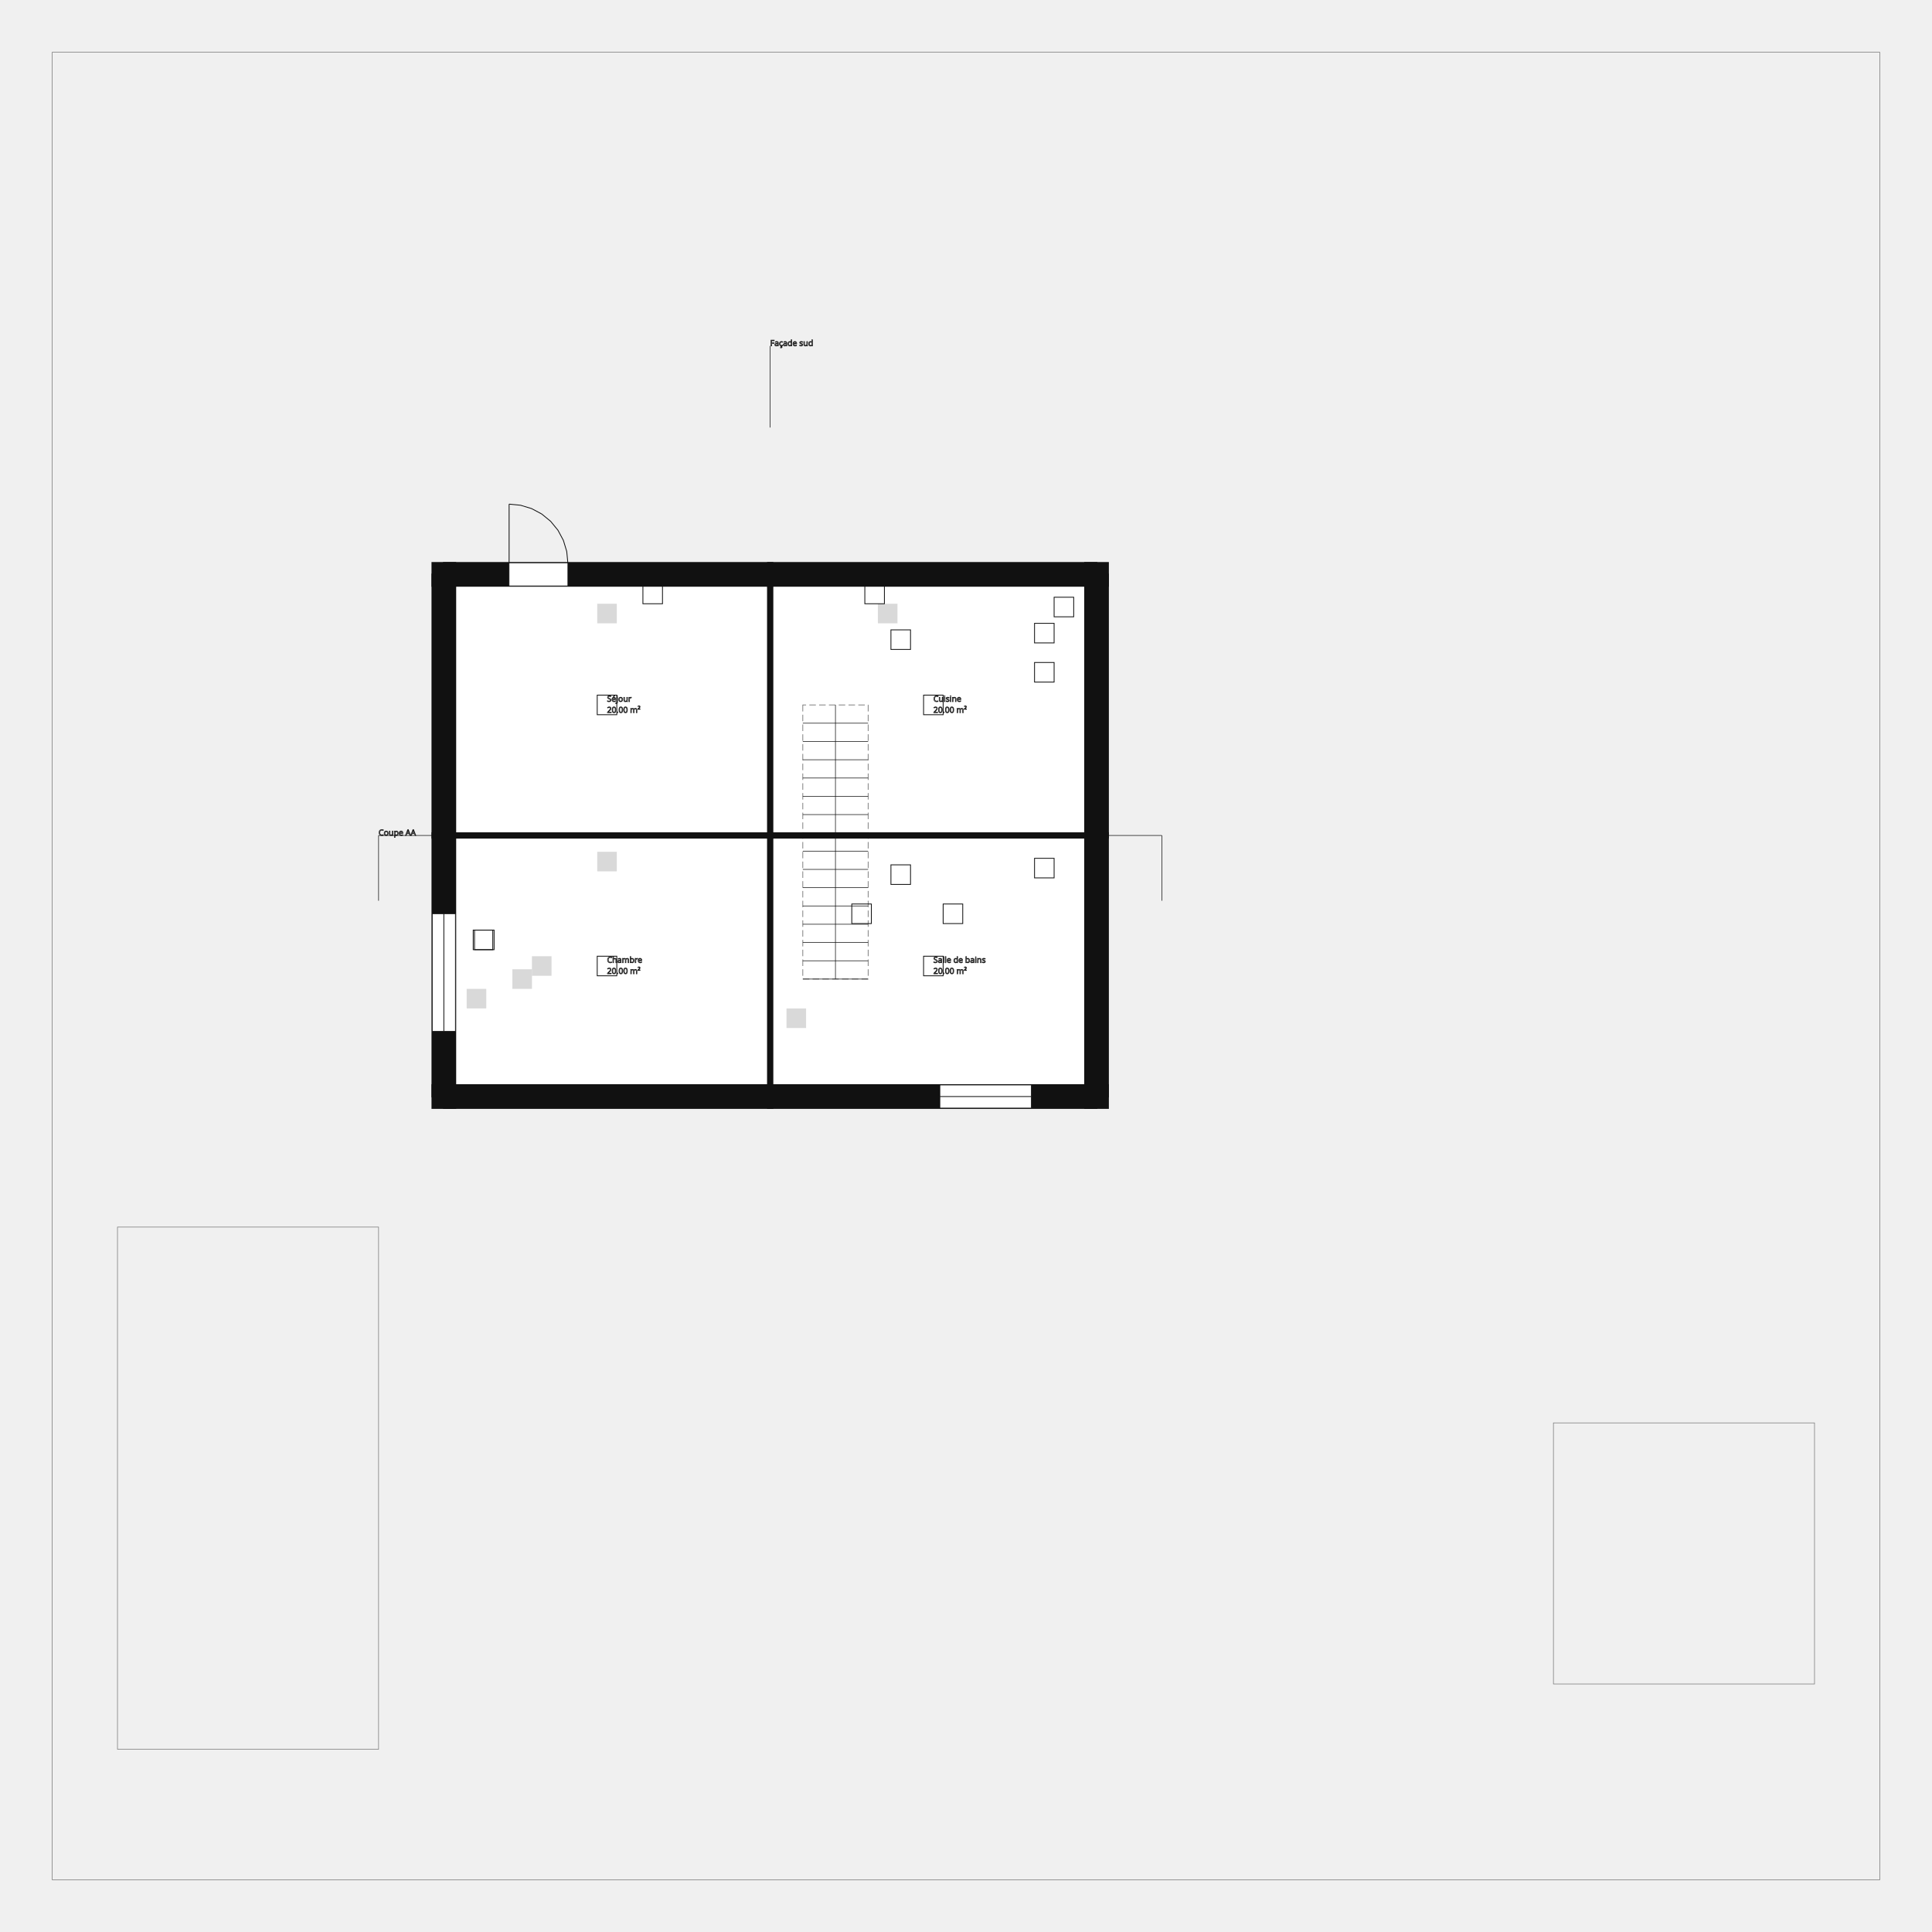
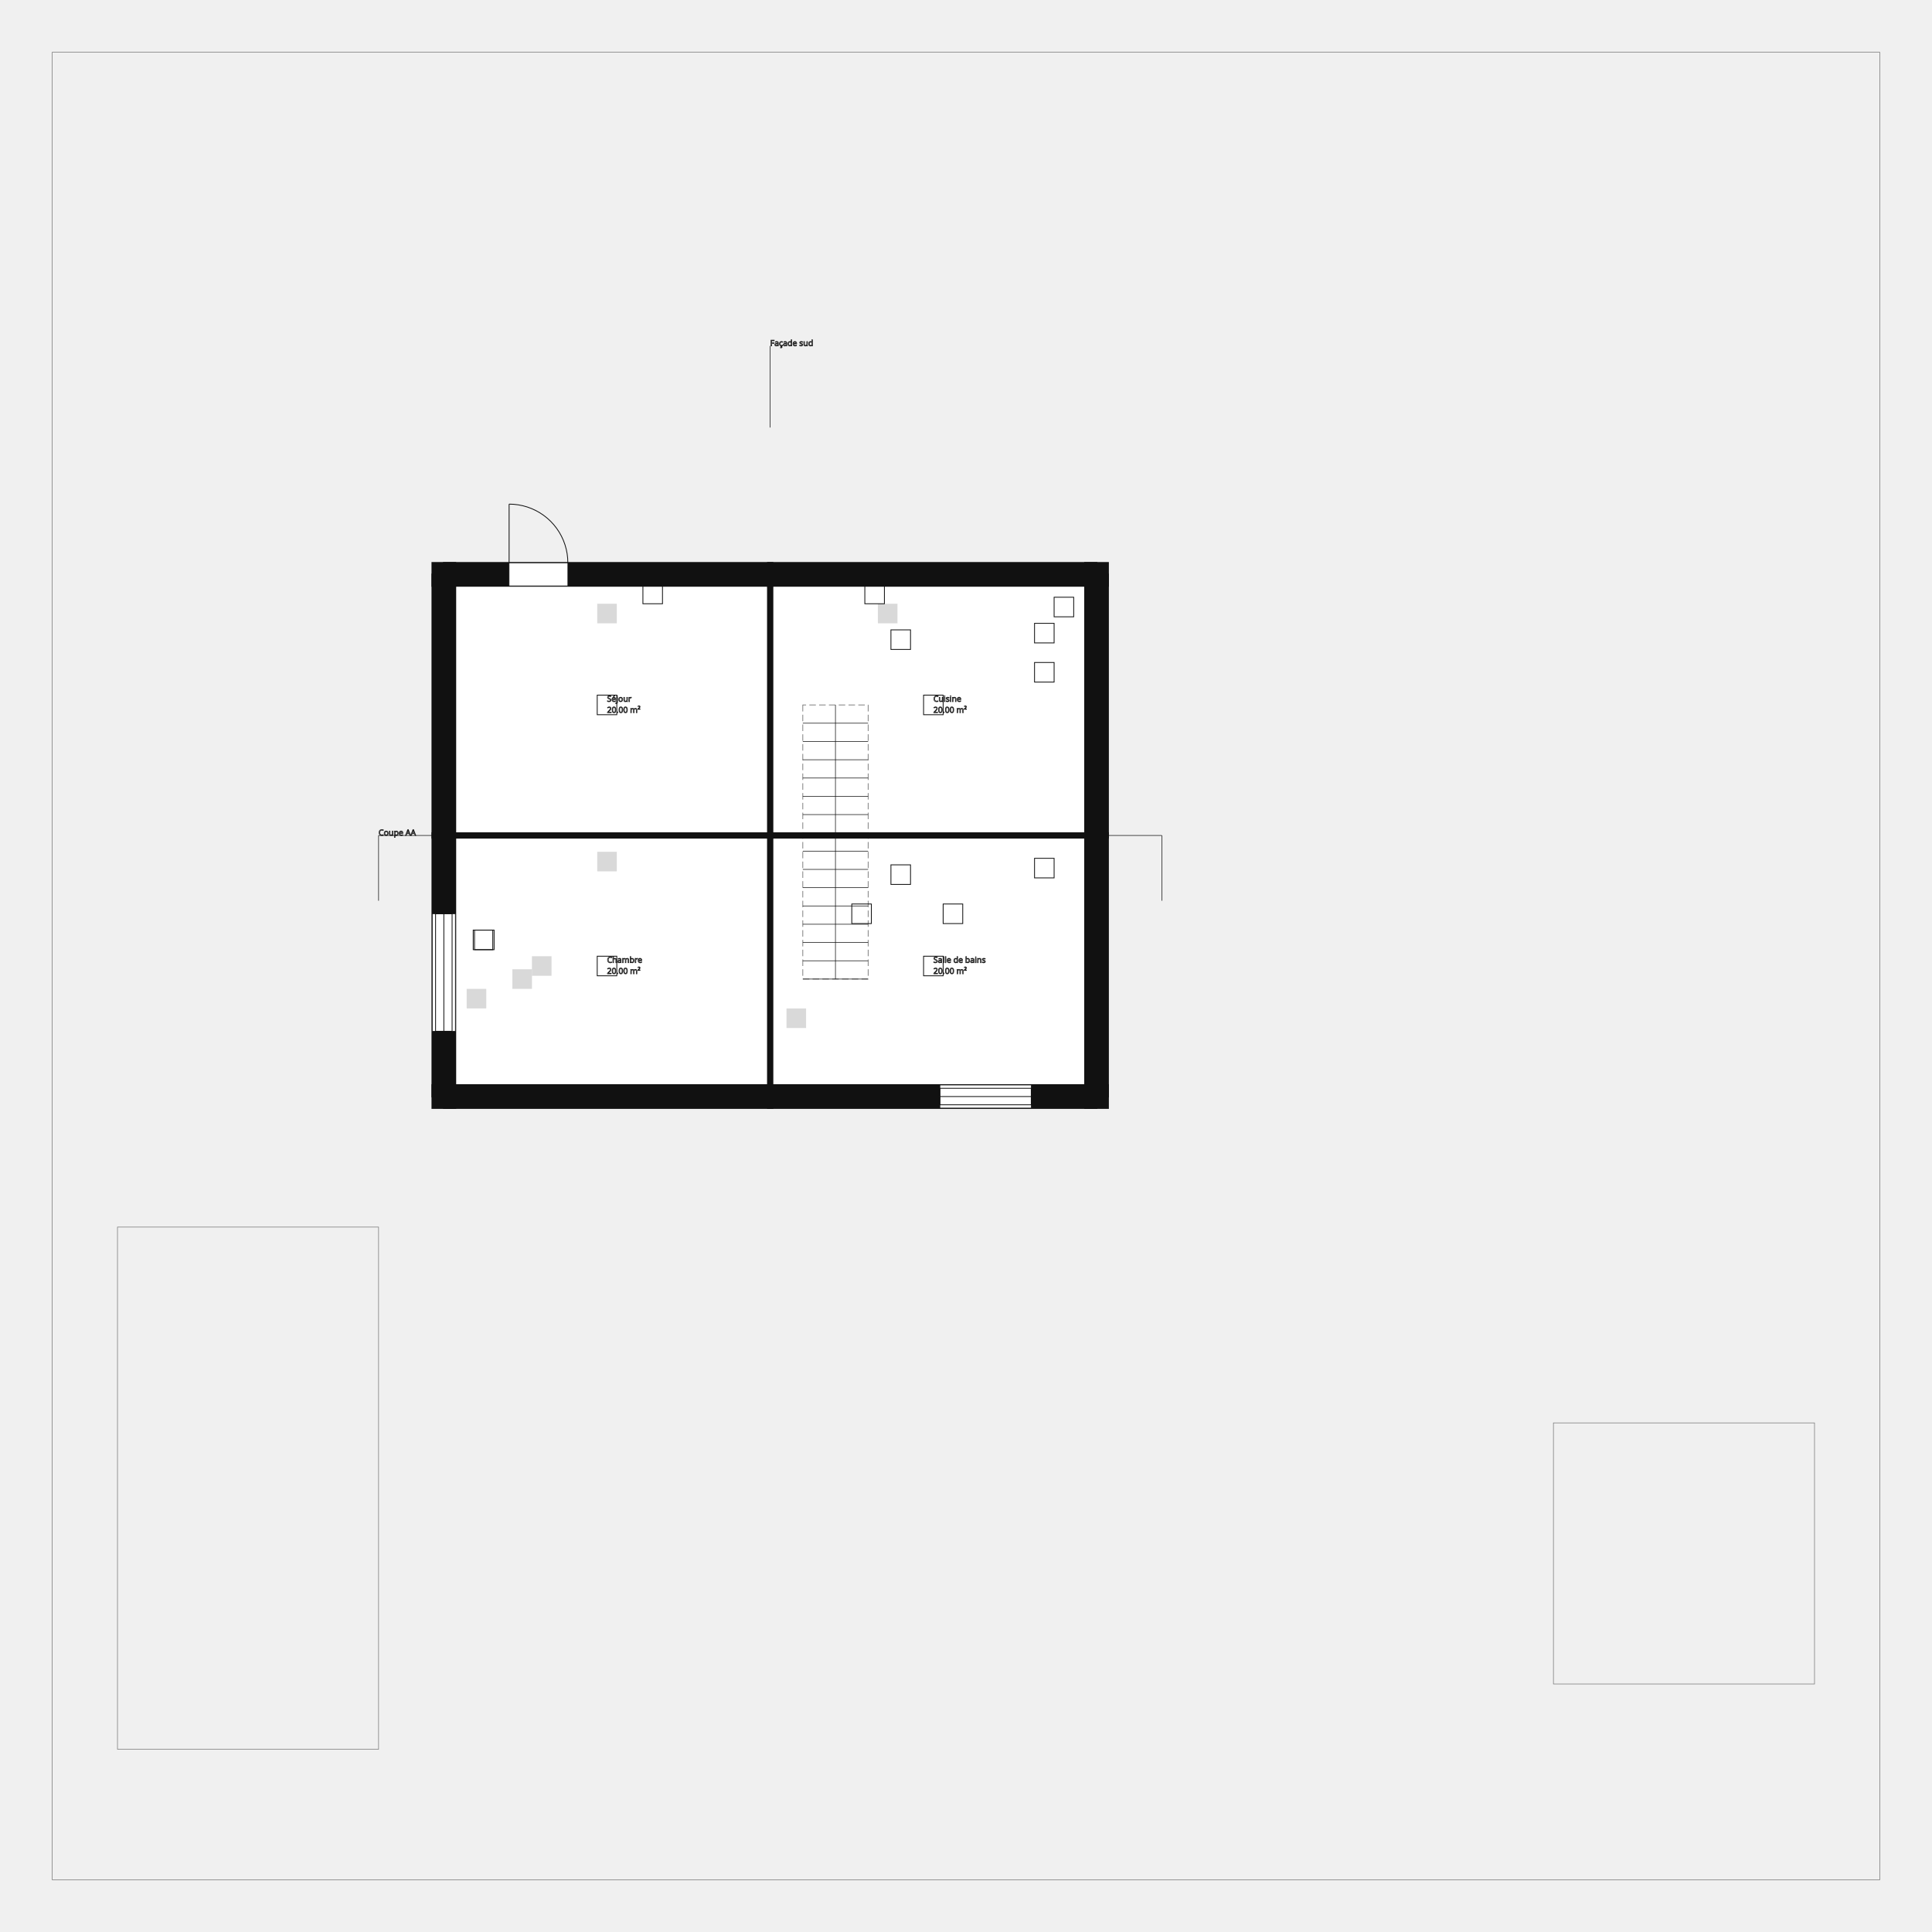
<svg xmlns="http://www.w3.org/2000/svg" viewBox="-6800 -8800 29600 29600" data-view-id="plan:ground">
  <g data-discipline="SITE" data-layer="site.parcel">
    <path id="site:parcel" data-source-id="site:parcel" data-role="SITE" data-layer="site.parcel" style="stroke:#777777;fill:none;stroke-width:9" d="M -6000 -8000 L 22000 -8000 L 22000 20000 L -6000 20000 Z" fill-rule="evenodd" />
    <path id="site-obstacle:obstacle-neighbour" data-source-id="obstacle-neighbour" data-role="SITE" data-layer="site.parcel" style="stroke:#777777;fill:none;stroke-width:9" d="M -5000 10000 L -1000 10000 L -1000 18000 L -5000 18000 Z" fill-rule="evenodd" />
    <path id="site-obstacle:obstacle-oak" data-source-id="obstacle-oak" data-role="SITE" data-layer="site.parcel" style="stroke:#777777;fill:none;stroke-width:9" d="M 17000 13000 L 21000 13000 L 21000 17000 L 17000 17000 Z" fill-rule="evenodd" />
  </g>
  <g data-discipline="ARCHITECTURE" data-layer="architecture.slabs">
    <path id="slab:slab-ground" data-source-id="slab-ground" data-role="WALL_BELOW" data-layer="architecture.slabs" style="stroke:#555555;fill:none;stroke-width:9;stroke-dasharray:100,50" d="M 0 0 L 10000 0 L 10000 8000 L 0 8000 Z" fill-rule="evenodd" />
  </g>
  <g data-discipline="ARCHITECTURE" data-layer="architecture.spaces">
    <path id="space:space-bathroom" data-source-id="space-bathroom" data-role="SPACE_FILL" data-layer="architecture.spaces" style="stroke:none;fill:#ffffff;stroke-width:0" d="M 5000 4000 L 10000 4000 L 10000 8000 L 5000 8000 Z" fill-rule="evenodd" />
    <path id="space:space-bedroom" data-source-id="space-bedroom" data-role="SPACE_FILL" data-layer="architecture.spaces" style="stroke:none;fill:#ffffff;stroke-width:0" d="M 0 4000 L 5000 4000 L 5000 8000 L 0 8000 Z" fill-rule="evenodd" />
    <path id="space:space-kitchen" data-source-id="space-kitchen" data-role="SPACE_FILL" data-layer="architecture.spaces" style="stroke:none;fill:#ffffff;stroke-width:0" d="M 5000 0 L 10000 0 L 10000 4000 L 5000 4000 Z" fill-rule="evenodd" />
    <path id="space:space-living" data-source-id="space-living" data-role="SPACE_FILL" data-layer="architecture.spaces" style="stroke:none;fill:#ffffff;stroke-width:0" d="M 0 0 L 5000 0 L 5000 4000 L 0 4000 Z" fill-rule="evenodd" />
  </g>
  <g data-discipline="ARCHITECTURE" data-layer="architecture.stairs">
    <path id="stair:stair-ground-first" data-source-id="stair-ground-first" data-role="WALL_BELOW" data-layer="architecture.stairs" style="stroke:#555555;fill:none;stroke-width:9;stroke-dasharray:100,50" d="M 5500 2000 L 5500 6200 L 6500 6200 L 6500 2000 Z" fill-rule="evenodd" />
    <polyline id="stair-tread:stair-ground-first:1" data-source-id="stair-ground-first" data-role="ANNOTATION" data-layer="architecture.stairs" style="stroke:#111111;fill:none;stroke-width:9;font-family:sans-serif;font-size:125" points="5500,2280 6500,2280" fill="none" />
    <polyline id="stair-tread:stair-ground-first:10" data-source-id="stair-ground-first" data-role="ANNOTATION" data-layer="architecture.stairs" style="stroke:#111111;fill:none;stroke-width:9;font-family:sans-serif;font-size:125" points="5500,4800 6500,4800" fill="none" />
    <polyline id="stair-tread:stair-ground-first:11" data-source-id="stair-ground-first" data-role="ANNOTATION" data-layer="architecture.stairs" style="stroke:#111111;fill:none;stroke-width:9;font-family:sans-serif;font-size:125" points="5500,5080 6500,5080" fill="none" />
    <polyline id="stair-tread:stair-ground-first:12" data-source-id="stair-ground-first" data-role="ANNOTATION" data-layer="architecture.stairs" style="stroke:#111111;fill:none;stroke-width:9;font-family:sans-serif;font-size:125" points="5500,5360 6500,5360" fill="none" />
    <polyline id="stair-tread:stair-ground-first:13" data-source-id="stair-ground-first" data-role="ANNOTATION" data-layer="architecture.stairs" style="stroke:#111111;fill:none;stroke-width:9;font-family:sans-serif;font-size:125" points="5500,5640 6500,5640" fill="none" />
    <polyline id="stair-tread:stair-ground-first:14" data-source-id="stair-ground-first" data-role="ANNOTATION" data-layer="architecture.stairs" style="stroke:#111111;fill:none;stroke-width:9;font-family:sans-serif;font-size:125" points="5500,5920 6500,5920" fill="none" />
    <polyline id="stair-tread:stair-ground-first:15" data-source-id="stair-ground-first" data-role="ANNOTATION" data-layer="architecture.stairs" style="stroke:#111111;fill:none;stroke-width:9;font-family:sans-serif;font-size:125" points="5500,6200 6500,6200" fill="none" />
    <polyline id="stair-tread:stair-ground-first:2" data-source-id="stair-ground-first" data-role="ANNOTATION" data-layer="architecture.stairs" style="stroke:#111111;fill:none;stroke-width:9;font-family:sans-serif;font-size:125" points="5500,2560 6500,2560" fill="none" />
    <polyline id="stair-tread:stair-ground-first:3" data-source-id="stair-ground-first" data-role="ANNOTATION" data-layer="architecture.stairs" style="stroke:#111111;fill:none;stroke-width:9;font-family:sans-serif;font-size:125" points="5500,2840 6500,2840" fill="none" />
    <polyline id="stair-tread:stair-ground-first:4" data-source-id="stair-ground-first" data-role="ANNOTATION" data-layer="architecture.stairs" style="stroke:#111111;fill:none;stroke-width:9;font-family:sans-serif;font-size:125" points="5500,3120 6500,3120" fill="none" />
    <polyline id="stair-tread:stair-ground-first:5" data-source-id="stair-ground-first" data-role="ANNOTATION" data-layer="architecture.stairs" style="stroke:#111111;fill:none;stroke-width:9;font-family:sans-serif;font-size:125" points="5500,3400 6500,3400" fill="none" />
    <polyline id="stair-tread:stair-ground-first:6" data-source-id="stair-ground-first" data-role="ANNOTATION" data-layer="architecture.stairs" style="stroke:#111111;fill:none;stroke-width:9;font-family:sans-serif;font-size:125" points="5500,3680 6500,3680" fill="none" />
    <polyline id="stair-tread:stair-ground-first:7" data-source-id="stair-ground-first" data-role="ANNOTATION" data-layer="architecture.stairs" style="stroke:#111111;fill:none;stroke-width:9;font-family:sans-serif;font-size:125" points="5500,3960 6500,3960" fill="none" />
    <polyline id="stair-tread:stair-ground-first:8" data-source-id="stair-ground-first" data-role="ANNOTATION" data-layer="architecture.stairs" style="stroke:#111111;fill:none;stroke-width:9;font-family:sans-serif;font-size:125" points="5500,4240 6500,4240" fill="none" />
    <polyline id="stair-tread:stair-ground-first:9" data-source-id="stair-ground-first" data-role="ANNOTATION" data-layer="architecture.stairs" style="stroke:#111111;fill:none;stroke-width:9;font-family:sans-serif;font-size:125" points="5500,4520 6500,4520" fill="none" />
    <polyline id="stair-walk:stair-ground-first" data-source-id="stair-ground-first" data-role="ANNOTATION" data-layer="architecture.stairs" style="stroke:#111111;fill:none;stroke-width:9;font-family:sans-serif;font-size:125" points="6000,2000 6000,6200" fill="none" />
  </g>
  <g data-discipline="ARCHITECTURE" data-layer="architecture.walls">
    <path id="wall:wall-east" data-source-id="wall-east" data-role="WALL_CUT" data-layer="architecture.walls" style="stroke:#111111;fill:#111111;stroke-width:25" d="M 9823.5 0 L 9823.5 8000 L 10176.5 8000 L 10176.5 0 Z" fill-rule="evenodd" />
    <path id="wall:wall-north" data-source-id="wall-north" data-role="WALL_CUT" data-layer="architecture.walls" style="stroke:#111111;fill:#111111;stroke-width:25" d="M 10000 7823.5 L 0 7823.5 L 0 8176.5 L 10000 8176.5 Z" fill-rule="evenodd" />
    <path id="wall:wall-partition-h" data-source-id="wall-partition-h" data-role="WALL_CUT" data-layer="architecture.walls" style="stroke:#111111;fill:#111111;stroke-width:25" d="M 0 4035.5 L 10000 4035.5 L 10000 3964.5 L 0 3964.5 Z" fill-rule="evenodd" />
    <path id="wall:wall-partition-v" data-source-id="wall-partition-v" data-role="WALL_CUT" data-layer="architecture.walls" style="stroke:#111111;fill:#111111;stroke-width:25" d="M 4964.5 0 L 4964.5 8000 L 5035.5 8000 L 5035.5 0 Z" fill-rule="evenodd" />
    <path id="wall:wall-south" data-source-id="wall-south" data-role="WALL_CUT" data-layer="architecture.walls" style="stroke:#111111;fill:#111111;stroke-width:25" d="M 0 176.5 L 10000 176.5 L 10000 -176.5 L 0 -176.5 Z" fill-rule="evenodd" />
    <path id="wall:wall-west" data-source-id="wall-west" data-role="WALL_CUT" data-layer="architecture.walls" style="stroke:#111111;fill:#111111;stroke-width:25" d="M 176.5 8000 L 176.5 0 L -176.5 0 L -176.5 8000 Z" fill-rule="evenodd" />
    <path id="wall-join:wall-east:wall-north" data-source-id="wall-east" data-role="WALL_CUT" data-layer="architecture.walls" style="stroke:#111111;fill:#111111;stroke-width:25" d="M 9823.5 7823.5 L 10176.5 7823.5 L 10176.5 8176.5 L 9823.5 8176.5 Z" fill-rule="evenodd" />
    <path id="wall-join:wall-east:wall-partition-h" data-source-id="wall-east" data-role="WALL_CUT" data-layer="architecture.walls" style="stroke:#111111;fill:#111111;stroke-width:25" d="M 9823.5 4035.5 L 10176.5 4035.5 L 10176.5 3964.5 L 9823.5 3964.5 Z" fill-rule="evenodd" />
    <path id="wall-join:wall-east:wall-south" data-source-id="wall-east" data-role="WALL_CUT" data-layer="architecture.walls" style="stroke:#111111;fill:#111111;stroke-width:25" d="M 9823.5 176.5 L 10176.5 176.5 L 10176.5 -176.5 L 9823.5 -176.5 Z" fill-rule="evenodd" />
    <path id="wall-join:wall-north:wall-partition-v" data-source-id="wall-north" data-role="WALL_CUT" data-layer="architecture.walls" style="stroke:#111111;fill:#111111;stroke-width:25" d="M 4964.5 7823.5 L 4964.5 8176.5 L 5035.5 8176.5 L 5035.5 7823.5 Z" fill-rule="evenodd" />
    <path id="wall-join:wall-north:wall-west" data-source-id="wall-north" data-role="WALL_CUT" data-layer="architecture.walls" style="stroke:#111111;fill:#111111;stroke-width:25" d="M 176.5 7823.5 L 176.5 8176.5 L -176.5 8176.5 L -176.5 7823.5 Z" fill-rule="evenodd" />
    <path id="wall-join:wall-partition-h:wall-partition-v" data-source-id="wall-partition-h" data-role="WALL_CUT" data-layer="architecture.walls" style="stroke:#111111;fill:#111111;stroke-width:25" d="M 4964.5 4035.5 L 4964.5 3964.5 L 5035.5 3964.5 L 5035.5 4035.5 Z" fill-rule="evenodd" />
    <path id="wall-join:wall-partition-h:wall-west" data-source-id="wall-partition-h" data-role="WALL_CUT" data-layer="architecture.walls" style="stroke:#111111;fill:#111111;stroke-width:25" d="M 176.5 4035.5 L 176.5 3964.5 L -176.5 3964.5 L -176.5 4035.5 Z" fill-rule="evenodd" />
    <path id="wall-join:wall-partition-v:wall-south" data-source-id="wall-partition-v" data-role="WALL_CUT" data-layer="architecture.walls" style="stroke:#111111;fill:#111111;stroke-width:25" d="M 4964.5 176.5 L 5035.5 176.5 L 5035.5 -176.5 L 4964.5 -176.5 Z" fill-rule="evenodd" />
    <path id="wall-join:wall-south:wall-west" data-source-id="wall-south" data-role="WALL_CUT" data-layer="architecture.walls" style="stroke:#111111;fill:#111111;stroke-width:25" d="M 176.5 176.5 L 176.5 -176.5 L -176.5 -176.5 L -176.5 176.5 Z" fill-rule="evenodd" />
  </g>
  <g data-discipline="ARCHITECTURE" data-layer="architecture.openings">
    <path id="opening:opening-bedroom" data-source-id="opening-bedroom" data-role="OPENING_REVEAL" data-layer="architecture.openings" style="stroke:#111111;fill:#ffffff;stroke-width:9" d="M 9000 7823.5 L 7600 7823.5 L 7600 8176.5 L 9000 8176.5 Z" fill-rule="evenodd" />
    <path id="opening:opening-entry" data-source-id="opening-entry" data-role="OPENING_REVEAL" data-layer="architecture.openings" style="stroke:#111111;fill:#ffffff;stroke-width:9" d="M 1000 176.5 L 1900 176.5 L 1900 -176.5 L 1000 -176.5 Z" fill-rule="evenodd" />
    <path id="opening:opening-living" data-source-id="opening-living" data-role="OPENING_REVEAL" data-layer="architecture.openings" style="stroke:#111111;fill:#ffffff;stroke-width:9" d="M 176.5 7000 L 176.5 5200 L -176.5 5200 L -176.5 7000 Z" fill-rule="evenodd" />
+     <polyline id="opening-frame:opening-bedroom" data-source-id="opening-bedroom" data-role="OPENING" data-layer="architecture.openings" style="stroke:#111111;fill:none;stroke-width:12.5" points="9000,7873.5 7600,7873.5 7600,8126.5 9000,8126.5 9000,7873.5" fill="none" />
+     <polyline id="opening-frame:opening-living" data-source-id="opening-living" data-role="OPENING" data-layer="architecture.openings" style="stroke:#111111;fill:none;stroke-width:12.5" points="126.5,7000 126.5,5200 -126.5,5200 -126.5,7000 126.5,7000" fill="none" />
    <polyline id="opening-glazing:opening-bedroom" data-source-id="opening-bedroom" data-role="OPENING" data-layer="architecture.openings" style="stroke:#111111;fill:none;stroke-width:12.5" points="9000,8000 7600,8000" fill="none" />
    <polyline id="opening-glazing:opening-living" data-source-id="opening-living" data-role="OPENING" data-layer="architecture.openings" style="stroke:#111111;fill:none;stroke-width:12.5" points="0,7000 0,5200" fill="none" />
    <polyline id="opening-leaf:opening-entry" data-source-id="opening-entry" data-role="OPENING" data-layer="architecture.openings" style="stroke:#111111;fill:none;stroke-width:12.5" points="1000,-176.5 1000,-1076.5" fill="none" />
-     <polyline id="opening-swing:opening-entry" data-source-id="opening-entry" data-role="OPENING" data-layer="architecture.openings" style="stroke:#111111;fill:none;stroke-width:12.5" points="1000,-1076.5 1175.581,-1059.207 1344.415,-1007.992 1500.013,-924.823 1636.396,-812.896 1748.323,-676.513 1831.492,-520.915 1882.707,-352.081 1900,-176.5" fill="none" />
+     <polyline id="opening-swing:opening-entry" data-source-id="opening-entry" data-role="OPENING" data-layer="architecture.openings" style="stroke:#111111;fill:none;stroke-width:12.5" points="1900,-176.5 1897.226,-247.113 1888.92,-317.291 1875.133,-386.601 1855.951,-454.615 1831.492,-520.915 1801.906,-585.091 1767.376,-646.749 1728.115,-705.507 1684.365,-761.003 1636.396,-812.896 1584.503,-860.865 1529.007,-904.615 1470.249,-943.876 1408.591,-978.406 1344.415,-1007.992 1278.115,-1032.451 1210.101,-1051.633 1140.791,-1065.42 1070.613,-1073.726 1000,-1076.5" fill="none" />
  </g>
  <g data-discipline="ELECTRICAL" data-layer="components.placed">
    <path id="component:component-battery" data-source-id="component-battery" data-role="ELECTRICAL_POWER" data-layer="components.placed" style="stroke:#111111;fill:none;stroke-width:12.5" d="M 9050 750 L 9350 750 L 9350 1050 L 9050 1050 Z" fill-rule="evenodd" />
    <path id="component:component-board" data-source-id="component-board" data-role="ELECTRICAL_POWER" data-layer="components.placed" style="stroke:#111111;fill:none;stroke-width:12.5" d="M 450 5450 L 750 5450 L 750 5750 L 450 5750 Z" fill-rule="evenodd" />
    <path id="component:component-breaker" data-source-id="component-breaker" data-role="ELECTRICAL_POWER" data-layer="components.placed" style="stroke:#111111;fill:none;stroke-width:12.5" d="M 470 5450 L 770 5450 L 770 5750 L 470 5750 Z" fill-rule="evenodd" />
  </g>
  <g data-discipline="HEATING" data-layer="components.placed">
    <path id="component:component-buffer-tank" data-source-id="component-buffer-tank" data-role="ANALYSIS_MEDIUM" data-layer="components.placed" style="stroke:none;fill:#cccccc;stroke-width:0;opacity:0.75" d="M 1050 6050 L 1350 6050 L 1350 6350 L 1050 6350 Z" fill-rule="evenodd" />
    <path id="component:component-circulator" data-source-id="component-circulator" data-role="ANALYSIS_MEDIUM" data-layer="components.placed" style="stroke:none;fill:#cccccc;stroke-width:0;opacity:0.75" d="M 1350 5850 L 1650 5850 L 1650 6150 L 1350 6150 Z" fill-rule="evenodd" />
  </g>
  <g data-discipline="WATER" data-layer="components.placed">
    <path id="component:component-dhw-tank" data-source-id="component-dhw-tank" data-role="WATER_COLD" data-layer="components.placed" style="stroke:#111111;fill:none;stroke-width:12.5" d="M 9050 4350 L 9350 4350 L 9350 4650 L 9050 4650 Z" fill-rule="evenodd" />
  </g>
  <g data-discipline="HEATING" data-layer="components.placed">
    <path id="component:component-heat-pump" data-source-id="component-heat-pump" data-role="ANALYSIS_MEDIUM" data-layer="components.placed" style="stroke:none;fill:#cccccc;stroke-width:0;opacity:0.75" d="M 350 6350 L 650 6350 L 650 6650 L 350 6650 Z" fill-rule="evenodd" />
  </g>
  <g data-discipline="ELECTRICAL" data-layer="components.placed">
    <path id="component:component-inverter" data-source-id="component-inverter" data-role="ELECTRICAL_POWER" data-layer="components.placed" style="stroke:#111111;fill:none;stroke-width:12.5" d="M 9050 1350 L 9350 1350 L 9350 1650 L 9050 1650 Z" fill-rule="evenodd" />
  </g>
  <g data-discipline="WATER" data-layer="components.placed">
    <path id="component:component-kitchen-sink" data-source-id="component-kitchen-sink" data-role="WATER_COLD" data-layer="components.placed" style="stroke:#111111;fill:none;stroke-width:12.5" d="M 6850 850 L 7150 850 L 7150 1150 L 6850 1150 Z" fill-rule="evenodd" />
  </g>
  <g data-discipline="LIGHTING" data-layer="components.placed">
    <path id="component:component-luminaire-bathroom" data-source-id="component-luminaire-bathroom" data-role="ELECTRICAL_LIGHTING" data-layer="components.placed" style="stroke:#111111;fill:none;stroke-width:12.5" d="M 7350 5850 L 7650 5850 L 7650 6150 L 7350 6150 Z" fill-rule="evenodd" />
    <path id="component:component-luminaire-bedroom" data-source-id="component-luminaire-bedroom" data-role="ELECTRICAL_LIGHTING" data-layer="components.placed" style="stroke:#111111;fill:none;stroke-width:12.5" d="M 2350 5850 L 2650 5850 L 2650 6150 L 2350 6150 Z" fill-rule="evenodd" />
    <path id="component:component-luminaire-kitchen" data-source-id="component-luminaire-kitchen" data-role="ELECTRICAL_LIGHTING" data-layer="components.placed" style="stroke:#111111;fill:none;stroke-width:12.5" d="M 7350 1850 L 7650 1850 L 7650 2150 L 7350 2150 Z" fill-rule="evenodd" />
    <path id="component:component-luminaire-living" data-source-id="component-luminaire-living" data-role="ELECTRICAL_LIGHTING" data-layer="components.placed" style="stroke:#111111;fill:none;stroke-width:12.5" d="M 2350 1850 L 2650 1850 L 2650 2150 L 2350 2150 Z" fill-rule="evenodd" />
  </g>
  <g data-discipline="HEATING" data-layer="components.placed">
    <path id="component:component-radiator-bedroom" data-source-id="component-radiator-bedroom" data-role="ANALYSIS_MEDIUM" data-layer="components.placed" style="stroke:none;fill:#cccccc;stroke-width:0;opacity:0.75" d="M 2350 4250 L 2650 4250 L 2650 4550 L 2350 4550 Z" fill-rule="evenodd" />
    <path id="component:component-radiator-kitchen" data-source-id="component-radiator-kitchen" data-role="ANALYSIS_MEDIUM" data-layer="components.placed" style="stroke:none;fill:#cccccc;stroke-width:0;opacity:0.75" d="M 6650 450 L 6950 450 L 6950 750 L 6650 750 Z" fill-rule="evenodd" />
    <path id="component:component-radiator-living" data-source-id="component-radiator-living" data-role="ANALYSIS_MEDIUM" data-layer="components.placed" style="stroke:none;fill:#cccccc;stroke-width:0;opacity:0.75" d="M 2350 450 L 2650 450 L 2650 750 L 2350 750 Z" fill-rule="evenodd" />
  </g>
  <g data-discipline="WATER" data-layer="components.placed">
    <path id="component:component-shower" data-source-id="component-shower" data-role="WATER_COLD" data-layer="components.placed" style="stroke:#111111;fill:none;stroke-width:12.5" d="M 7650 5050 L 7950 5050 L 7950 5350 L 7650 5350 Z" fill-rule="evenodd" />
  </g>
  <g data-discipline="ELECTRICAL" data-layer="components.placed">
    <path id="component:component-socket-kitchen" data-source-id="component-socket-kitchen" data-role="ELECTRICAL_POWER" data-layer="components.placed" style="stroke:#111111;fill:none;stroke-width:12.5" d="M 6450 150 L 6750 150 L 6750 450 L 6450 450 Z" fill-rule="evenodd" />
    <path id="component:component-socket-living" data-source-id="component-socket-living" data-role="ELECTRICAL_POWER" data-layer="components.placed" style="stroke:#111111;fill:none;stroke-width:12.5" d="M 3050 150 L 3350 150 L 3350 450 L 3050 450 Z" fill-rule="evenodd" />
  </g>
  <g data-discipline="HEATING" data-layer="components.placed">
    <path id="component:component-towel-rail-bathroom" data-source-id="component-towel-rail-bathroom" data-role="ANALYSIS_MEDIUM" data-layer="components.placed" style="stroke:none;fill:#cccccc;stroke-width:0;opacity:0.75" d="M 5250 6650 L 5550 6650 L 5550 6950 L 5250 6950 Z" fill-rule="evenodd" />
  </g>
  <g data-discipline="VENTILATION" data-layer="components.placed">
    <path id="component:component-vmc" data-source-id="component-vmc" data-role="VENT_SUPPLY" data-layer="components.placed" style="stroke:#111111;fill:none;stroke-width:12.5" d="M 9350 350 L 9650 350 L 9650 650 L 9350 650 Z" fill-rule="evenodd" />
  </g>
  <g data-discipline="WATER" data-layer="components.placed">
    <path id="component:component-washbasin" data-source-id="component-washbasin" data-role="WATER_COLD" data-layer="components.placed" style="stroke:#111111;fill:none;stroke-width:12.5" d="M 6850 4450 L 7150 4450 L 7150 4750 L 6850 4750 Z" fill-rule="evenodd" />
    <path id="component:component-wc" data-source-id="component-wc" data-role="WATER_COLD" data-layer="components.placed" style="stroke:#111111;fill:none;stroke-width:12.5" d="M 6250 5050 L 6550 5050 L 6550 5350 L 6250 5350 Z" fill-rule="evenodd" />
  </g>
  <g data-discipline="ARCHITECTURE" data-layer="architecture.space-labels">
    <text id="space-label-area:space-bathroom" data-source-id="space-bathroom" data-role="ANNOTATION" data-layer="architecture.space-labels" style="stroke:#111111;fill:none;stroke-width:9;font-family:sans-serif;font-size:125" x="7500" y="6120">20.00 m²</text>
    <text id="space-label-area:space-bedroom" data-source-id="space-bedroom" data-role="ANNOTATION" data-layer="architecture.space-labels" style="stroke:#111111;fill:none;stroke-width:9;font-family:sans-serif;font-size:125" x="2500" y="6120">20.00 m²</text>
    <text id="space-label-area:space-kitchen" data-source-id="space-kitchen" data-role="ANNOTATION" data-layer="architecture.space-labels" style="stroke:#111111;fill:none;stroke-width:9;font-family:sans-serif;font-size:125" x="7500" y="2120">20.00 m²</text>
    <text id="space-label-area:space-living" data-source-id="space-living" data-role="ANNOTATION" data-layer="architecture.space-labels" style="stroke:#111111;fill:none;stroke-width:9;font-family:sans-serif;font-size:125" x="2500" y="2120">20.00 m²</text>
    <text id="space-label-name:space-bathroom" data-source-id="space-bathroom" data-role="ANNOTATION" data-layer="architecture.space-labels" style="stroke:#111111;fill:none;stroke-width:9;font-family:sans-serif;font-size:125" x="7500" y="5950">Salle de bains</text>
    <text id="space-label-name:space-bedroom" data-source-id="space-bedroom" data-role="ANNOTATION" data-layer="architecture.space-labels" style="stroke:#111111;fill:none;stroke-width:9;font-family:sans-serif;font-size:125" x="2500" y="5950">Chambre</text>
    <text id="space-label-name:space-kitchen" data-source-id="space-kitchen" data-role="ANNOTATION" data-layer="architecture.space-labels" style="stroke:#111111;fill:none;stroke-width:9;font-family:sans-serif;font-size:125" x="7500" y="1950">Cuisine</text>
    <text id="space-label-name:space-living" data-source-id="space-living" data-role="ANNOTATION" data-layer="architecture.space-labels" style="stroke:#111111;fill:none;stroke-width:9;font-family:sans-serif;font-size:125" x="2500" y="1950">Séjour</text>
  </g>
  <g data-discipline="ARCHITECTURE" data-layer="annotation.view-marks">
    <polyline id="view-mark-arrow:view-section-aa:0" data-role="ANNOTATION" data-layer="annotation.view-marks" style="stroke:#111111;fill:none;stroke-width:9;font-family:sans-serif;font-size:125" points="-1000,4000 -1000,5000" fill="none" />
    <polyline id="view-mark-arrow:view-section-aa:1" data-role="ANNOTATION" data-layer="annotation.view-marks" style="stroke:#111111;fill:none;stroke-width:9;font-family:sans-serif;font-size:125" points="11000,4000 11000,5000" fill="none" />
    <polyline id="view-mark:view-elevation-south" data-role="ANNOTATION" data-layer="annotation.view-marks" style="stroke:#111111;fill:none;stroke-width:9;font-family:sans-serif;font-size:125" points="5000,-3500 5000,-2250" fill="none" />
    <polyline id="view-mark:view-section-aa" data-role="ANNOTATION" data-layer="annotation.view-marks" style="stroke:#111111;fill:none;stroke-width:9;font-family:sans-serif;font-size:125" points="-1000,4000 11000,4000" fill="none" />
    <text id="view-mark-label:view-elevation-south" data-role="ANNOTATION" data-layer="annotation.view-marks" style="stroke:#111111;fill:none;stroke-width:9;font-family:sans-serif;font-size:125" x="5000" y="-3500">Façade sud</text>
    <text id="view-mark-label:view-section-aa" data-role="ANNOTATION" data-layer="annotation.view-marks" style="stroke:#111111;fill:none;stroke-width:9;font-family:sans-serif;font-size:125" x="-1000" y="4000">Coupe AA</text>
  </g>
</svg>
